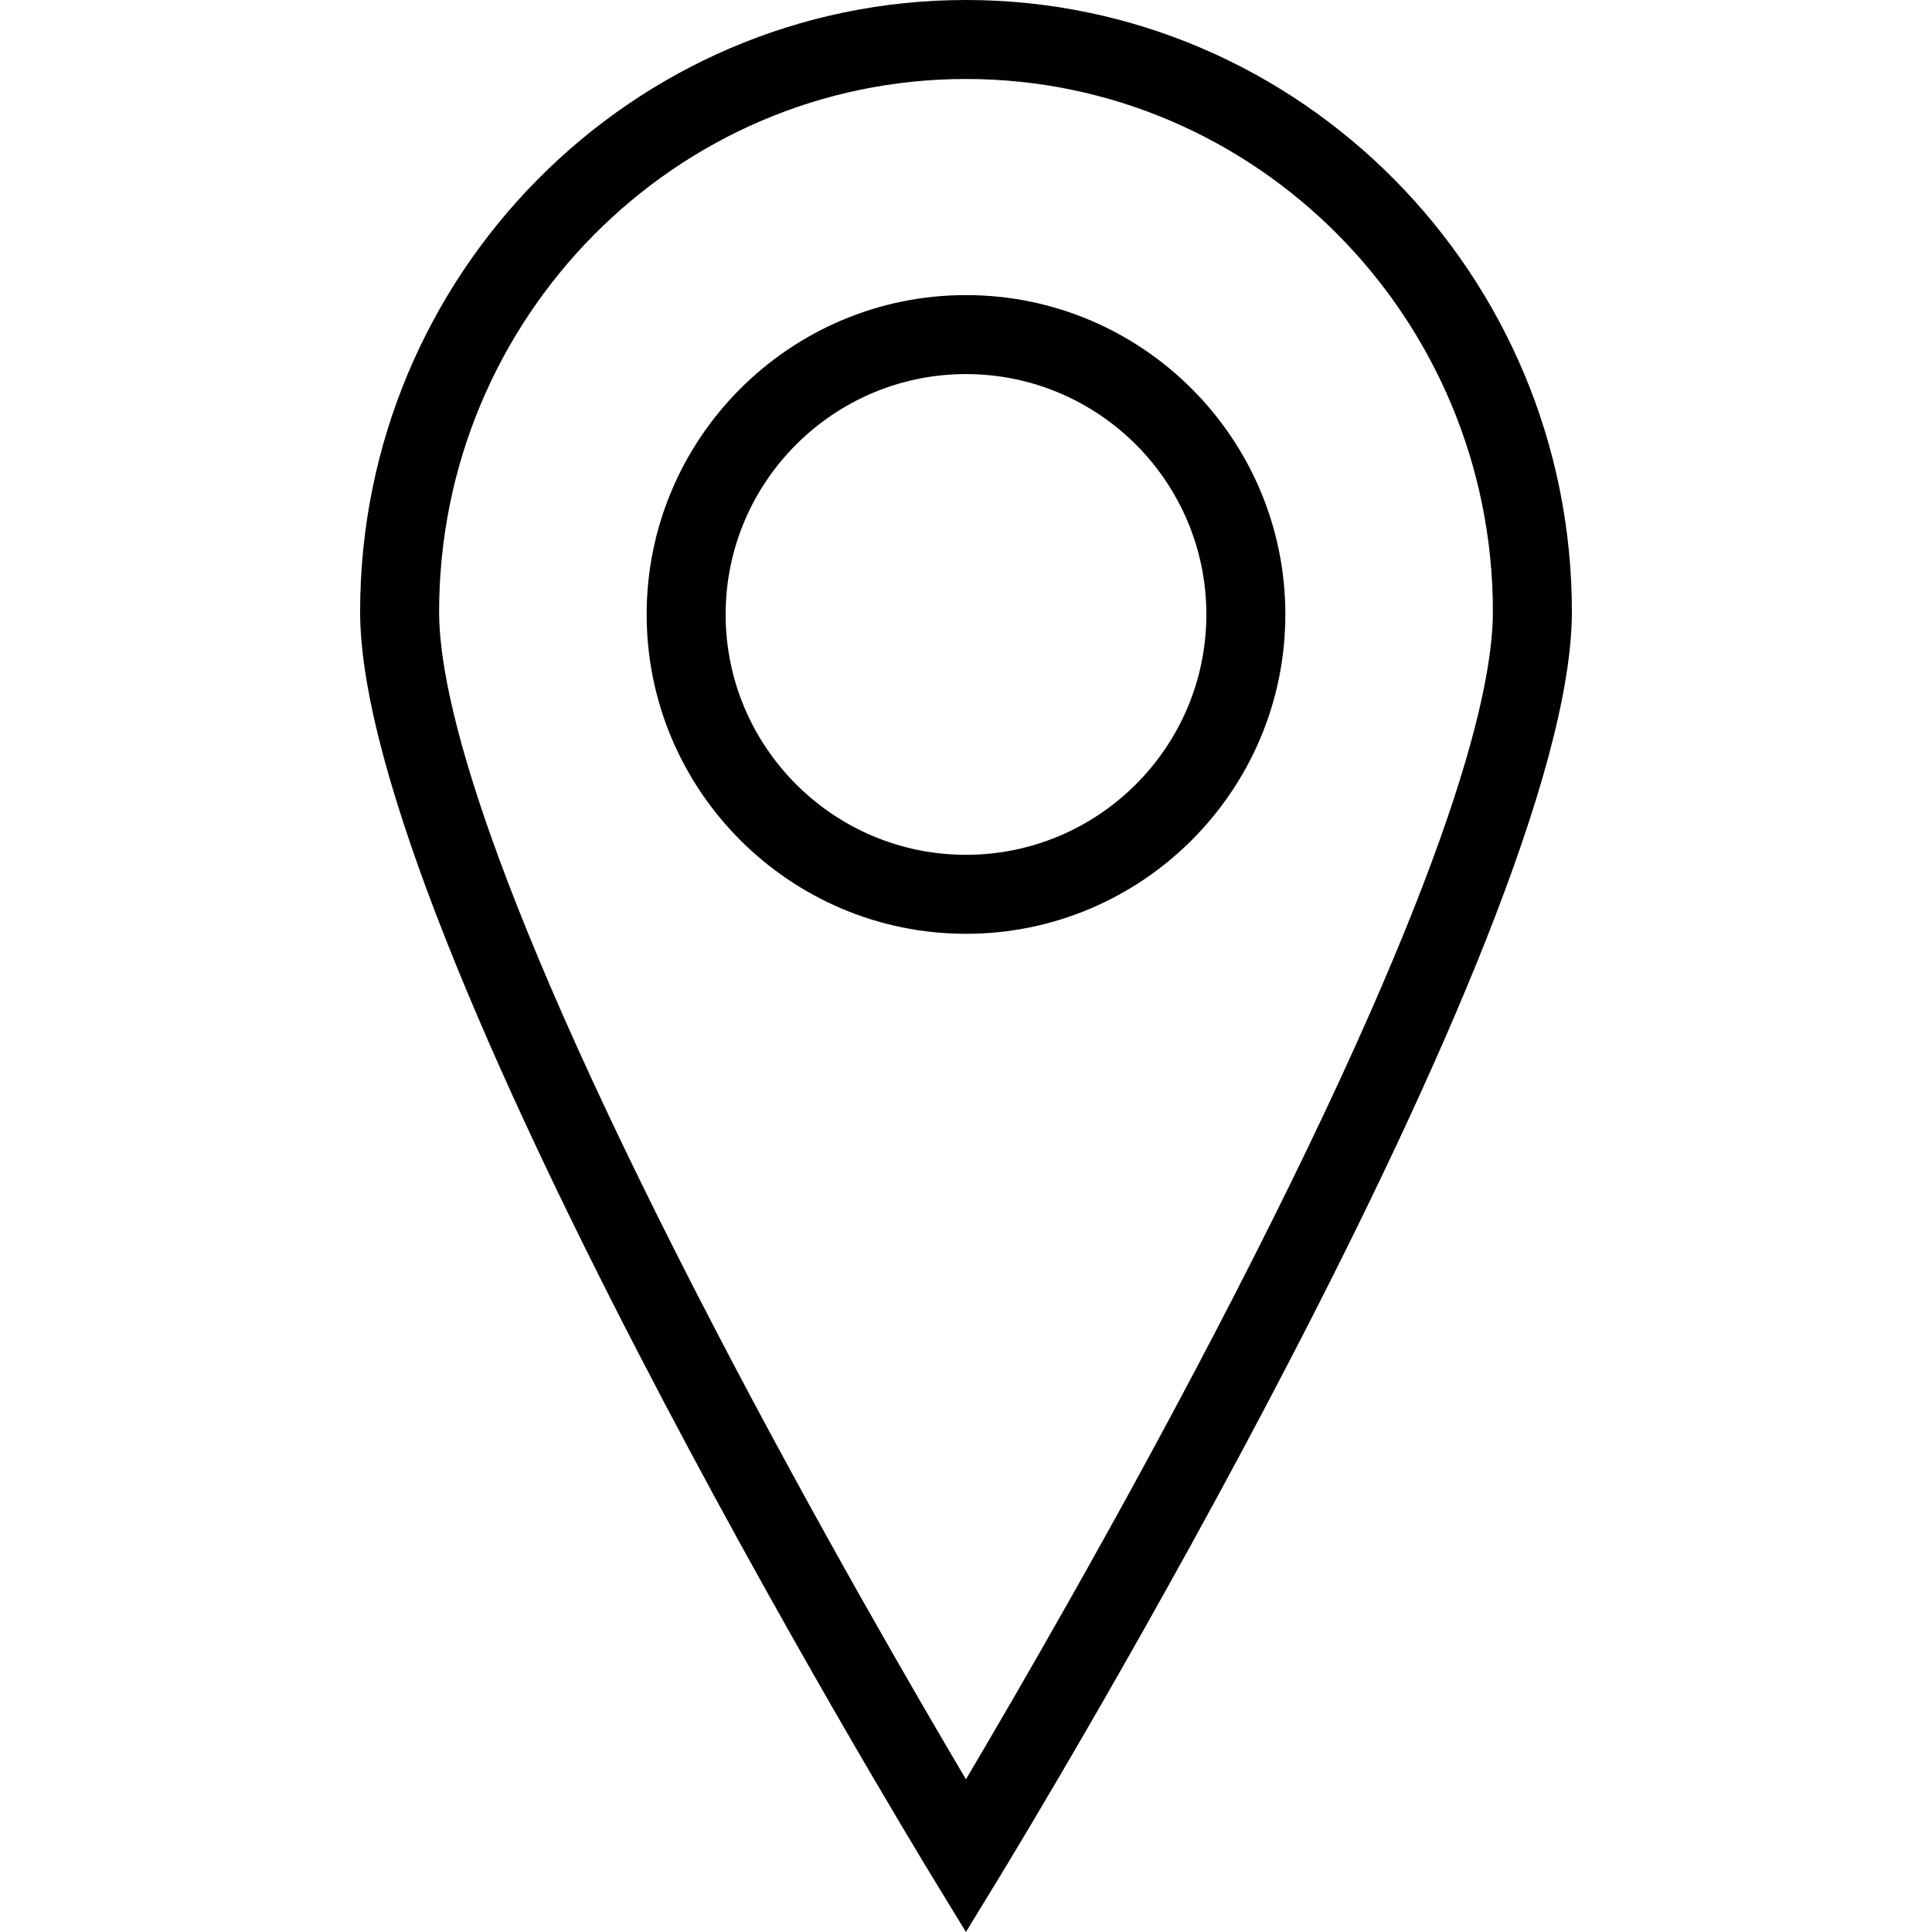
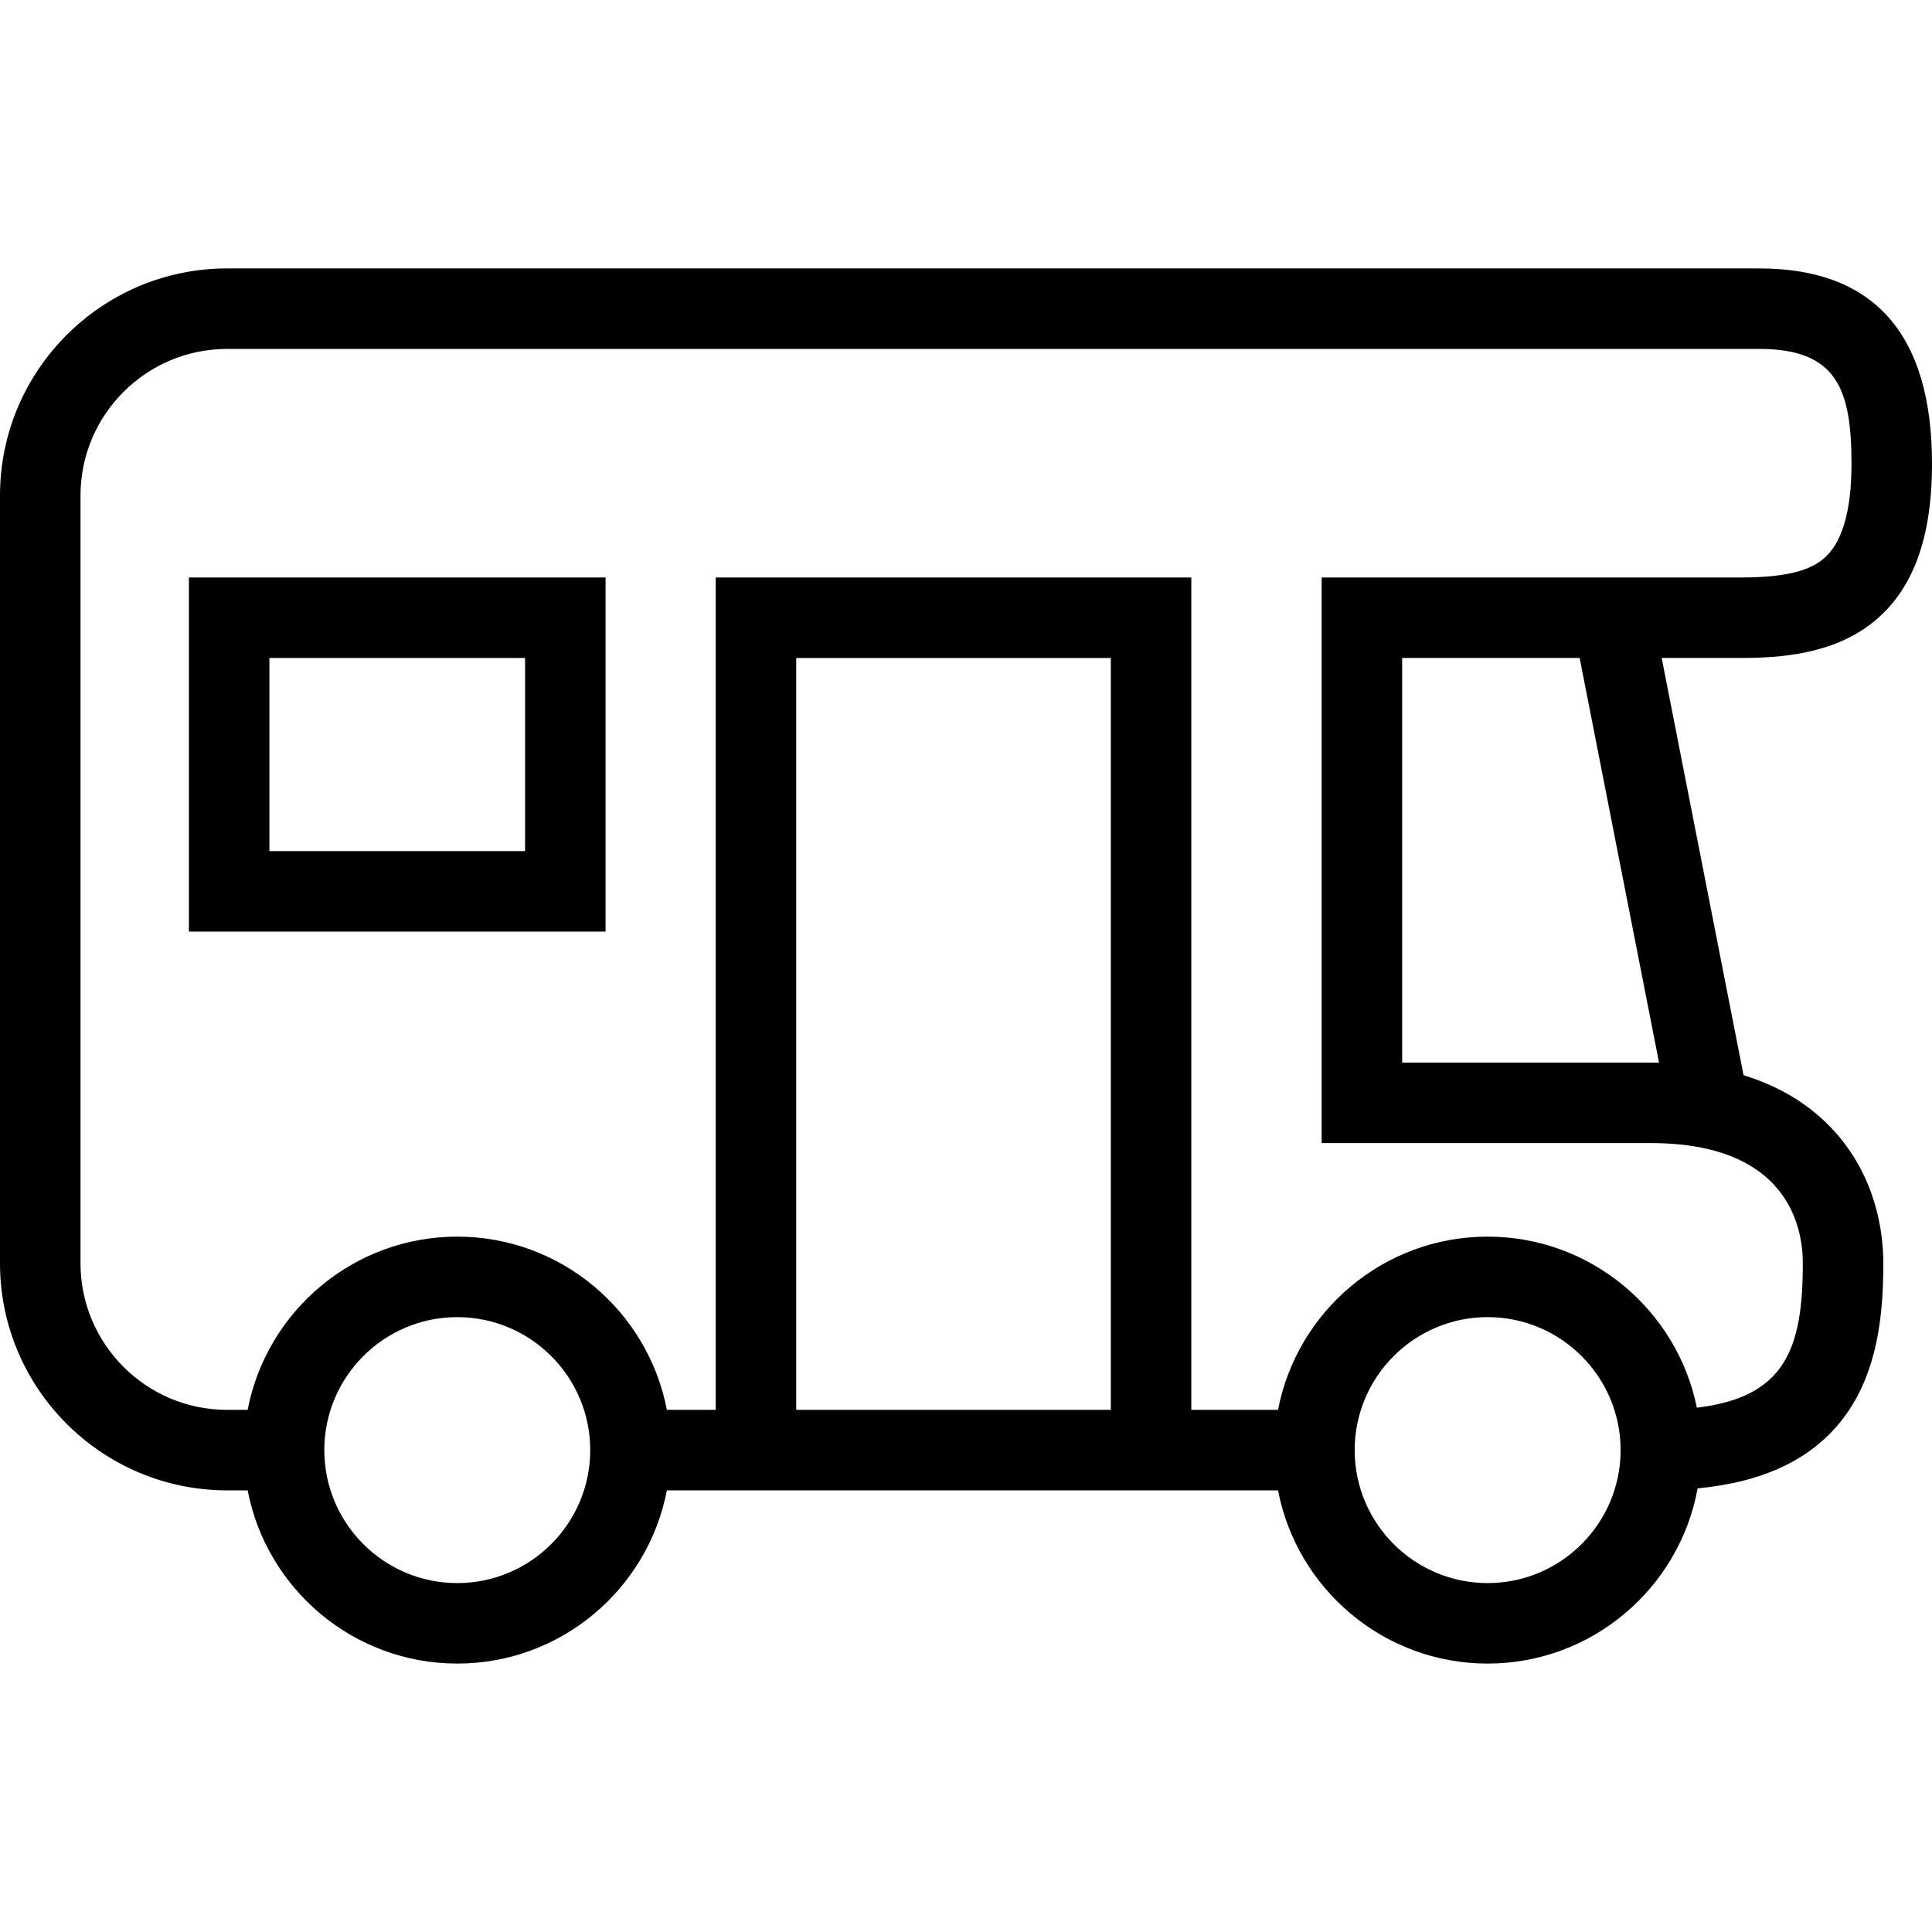
- <svg xmlns="http://www.w3.org/2000/svg" version="1.1" id="Capa_1" x="0px" y="0px" viewBox="0 0 489.199 489.199" style="enable-background:new 0 0 489.199 489.199;" xml:space="preserve">
+ <svg xmlns="http://www.w3.org/2000/svg" version="1.1" id="Capa_1" x="0px" y="0px" viewBox="0 0 480 480" style="enable-background:new 0 0 480 480;" xml:space="preserve">
  <g>
-     <g>
-       <path d="M244.583,489.199l-8.536-13.991c-5.915-9.695-144.86-238.385-144.86-320.324C91.188,69.48,160.001,0,244.584,0    c84.601,0,153.428,69.48,153.428,154.884c0,81.94-138.976,310.63-144.892,320.325L244.583,489.199z M244.584,20    c-73.555,0-133.396,60.509-133.396,134.884c0,21.712,12.243,71.08,70.566,182.962c24.937,47.837,50.095,91.173,62.831,112.682    c12.75-21.527,37.944-64.917,62.895-112.777c58.296-111.82,70.532-161.164,70.532-182.868C378.012,80.509,318.156,20,244.584,20z" />
-     </g>
-     <g>
-       <path d="M244.6,236.446c-44.587,0-80.862-36.275-80.862-80.862s36.275-80.862,80.862-80.862c44.588,0,80.862,36.275,80.862,80.862    S289.188,236.446,244.6,236.446z M244.6,94.722c-33.56,0-60.862,27.303-60.862,60.862s27.303,60.862,60.862,60.862    s60.862-27.303,60.862-60.862S278.159,94.722,244.6,94.722z" />
-     </g>
+     <path d="M465.169,154.745c9.979-7.884,14.831-20.813,14.831-39.528c0-32.2-14.427-48.527-42.879-48.527H56.424   C25.312,66.689,0,92.003,0,123.117v190.73c0,31.114,25.312,56.428,56.424,56.428h5.107c4.692,24.478,26.254,43.035,52.081,43.035   c25.823,0,47.381-18.557,52.072-43.035h151.842c4.691,24.478,26.25,43.035,52.073,43.035c25.997,0,47.669-18.805,52.167-43.522   c16.348-1.584,28.131-7.156,35.812-16.935c9.155-11.655,10.329-26.968,10.329-39.006c0-7.231-1.579-21.106-12.151-32.778   c-5.877-6.487-13.433-11.135-22.574-13.93l-20.34-103.665h19.559C442.512,163.475,455.376,162.482,465.169,154.745z    M113.611,393.311c-18.218,0-33.039-14.819-33.039-33.035c0-18.218,14.821-33.039,33.039-33.039   c18.213,0,33.03,14.821,33.03,33.039C146.642,378.491,131.824,393.311,113.611,393.311z M275.977,350.275h-78.159V163.475h78.159   V350.275z M369.598,393.311c-18.213,0-33.031-14.819-33.031-33.035c0-18.218,14.818-33.039,33.031-33.039   c18.217,0,33.038,14.821,33.038,33.039C402.636,378.491,387.815,393.311,369.598,393.311z M447.905,313.848   c0,21.237-4.36,33.281-26.325,35.885c-4.903-24.213-26.346-42.497-51.983-42.497c-25.823,0-47.382,18.559-52.073,43.039h-21.548   V143.475H177.817v206.801h-12.134c-4.691-24.48-26.249-43.039-52.072-43.039c-25.827,0-47.389,18.559-52.081,43.039h-5.107   C36.34,350.275,20,333.934,20,313.848v-190.73c0-20.086,16.34-36.428,36.424-36.428h380.697c19.233,0,22.879,10.026,22.879,28.527   c0,12.026-2.432,20.046-7.229,23.835c-3.871,3.059-10.154,4.423-20.372,4.423H328.358v140.52h81.731   C444.221,283.994,447.905,304.872,447.905,313.848z M412.189,264.032c-0.698-0.014-1.389-0.038-2.099-0.038h-61.731v-100.52h44.1   L412.189,264.032z" />
+     <path d="M46.934,231.453H150.45v-87.979H46.934V231.453z M66.934,163.475h63.517v47.979H66.934V163.475z" />
  </g>
  <g>
</g>
  <g>
</g>
  <g>
</g>
  <g>
</g>
  <g>
</g>
  <g>
</g>
  <g>
</g>
  <g>
</g>
  <g>
</g>
  <g>
</g>
  <g>
</g>
  <g>
</g>
  <g>
</g>
  <g>
</g>
  <g>
</g>
</svg>
